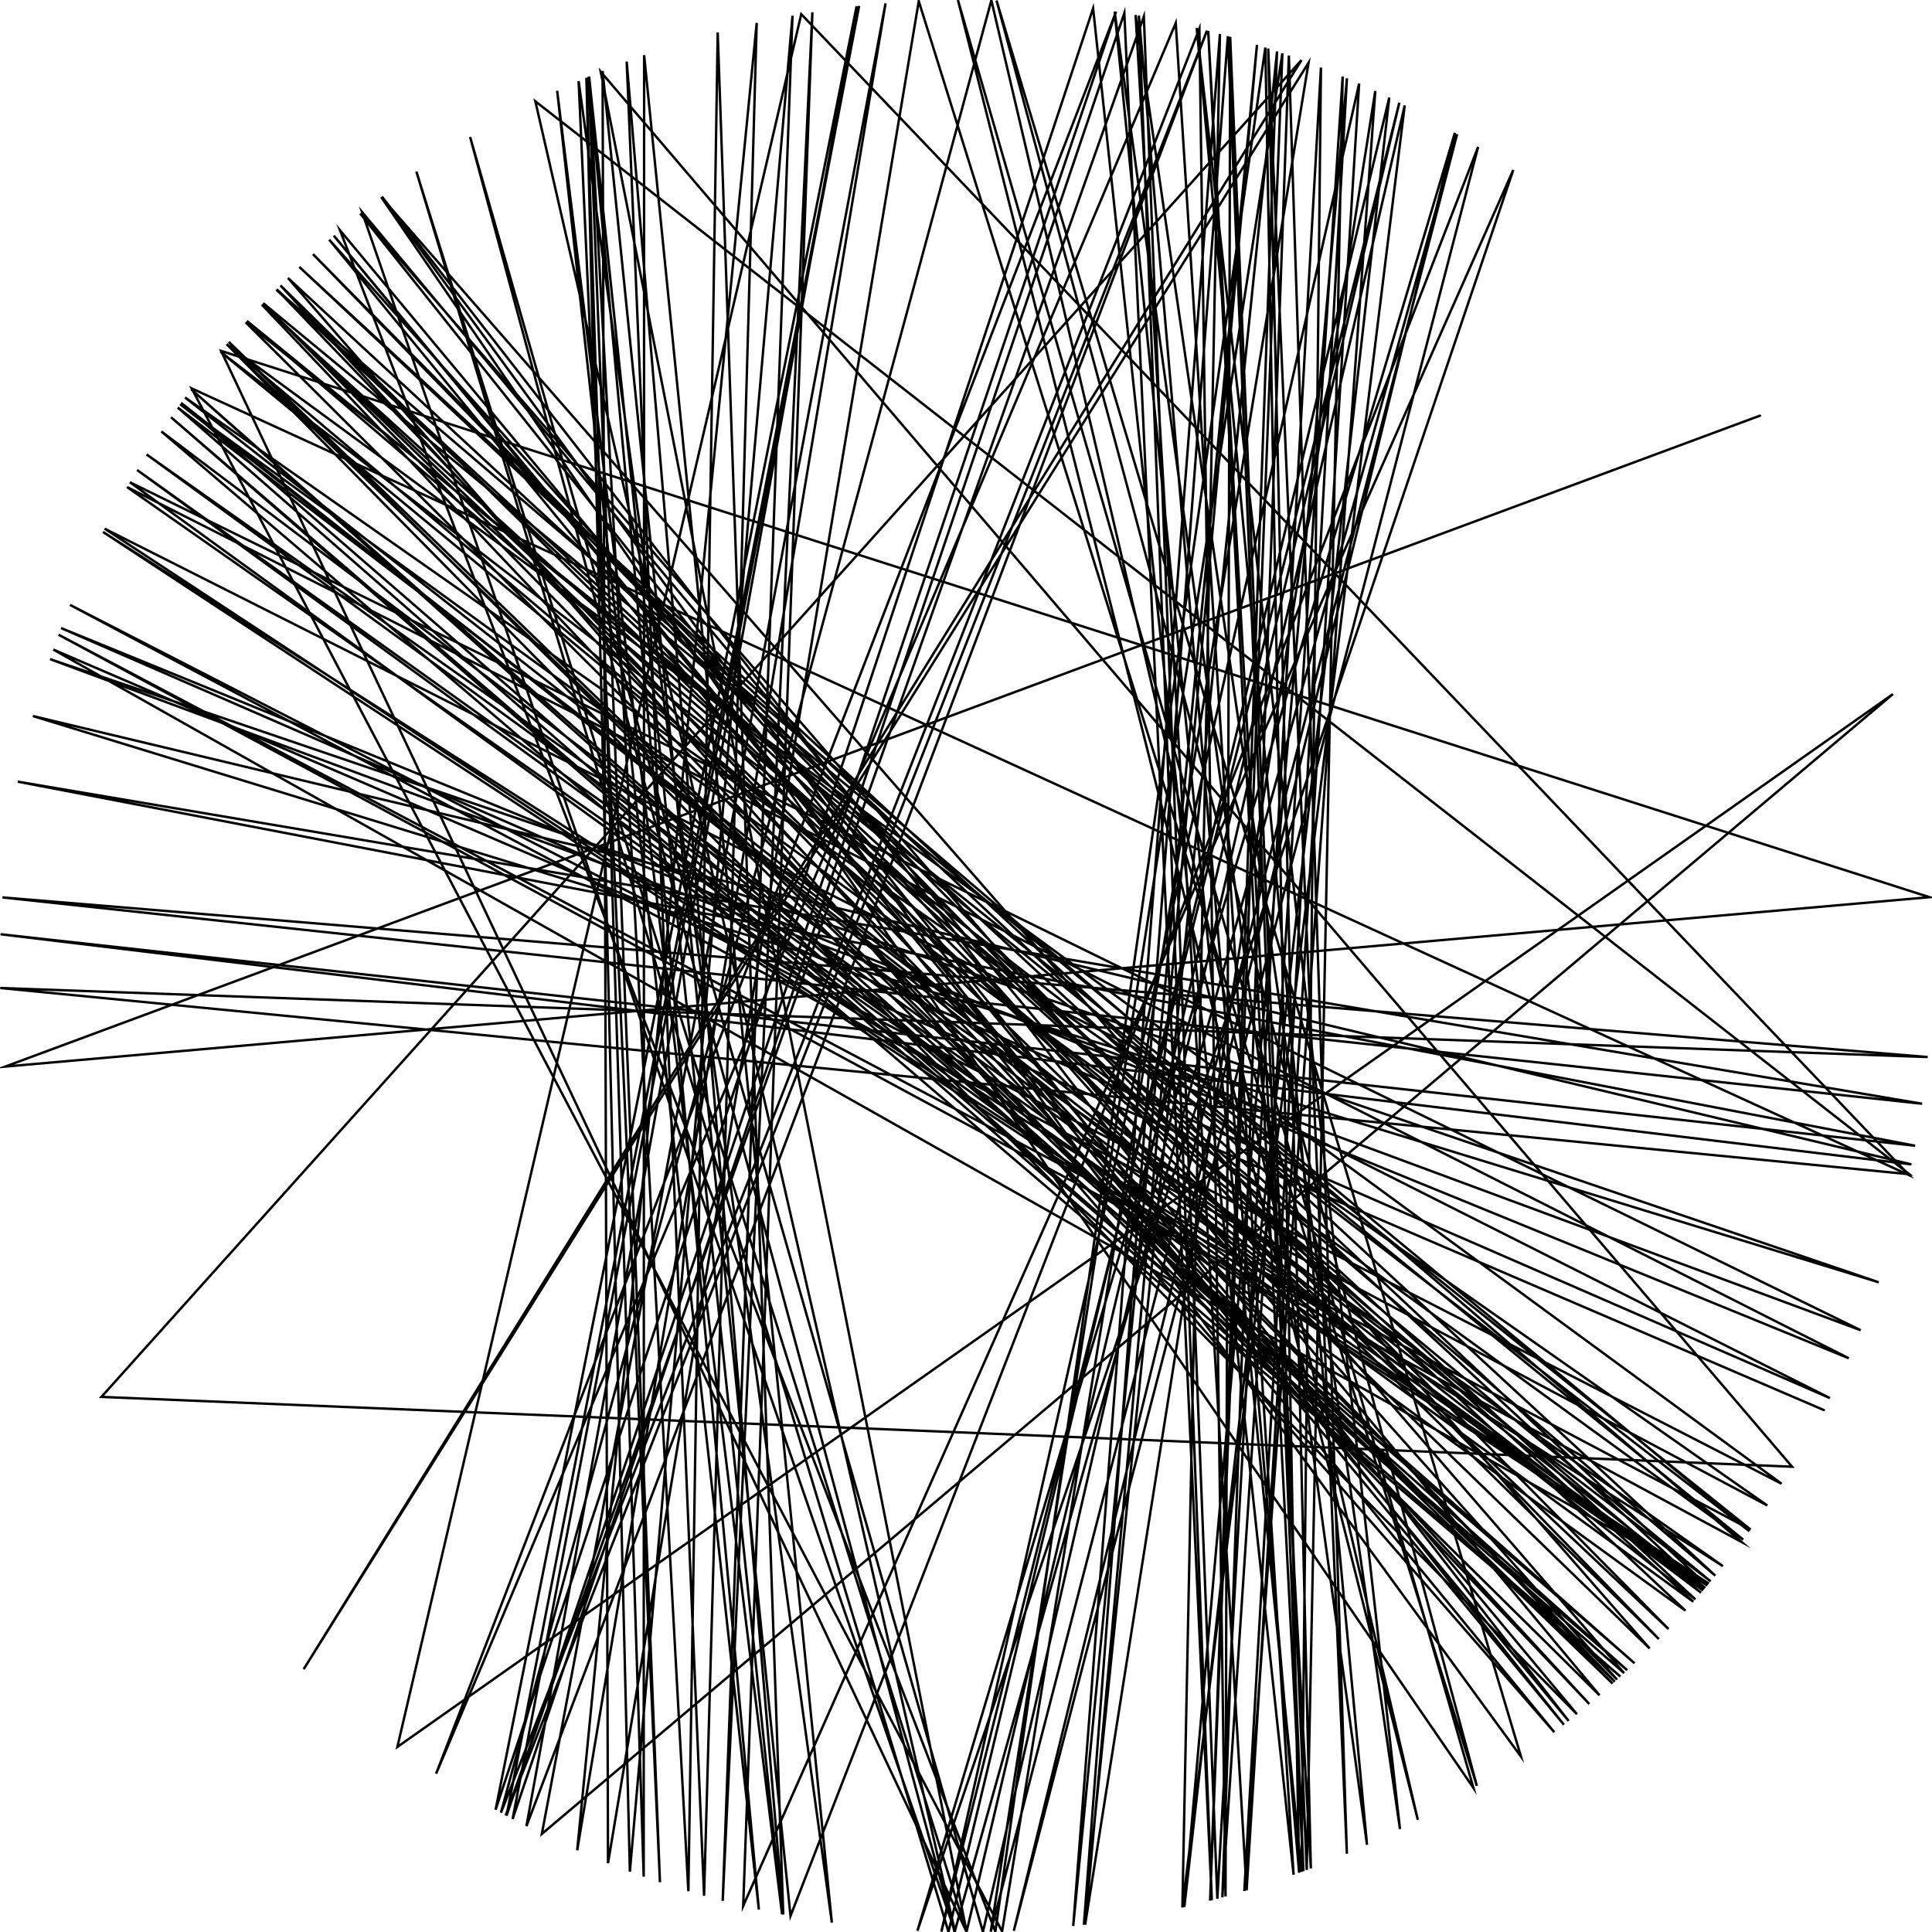
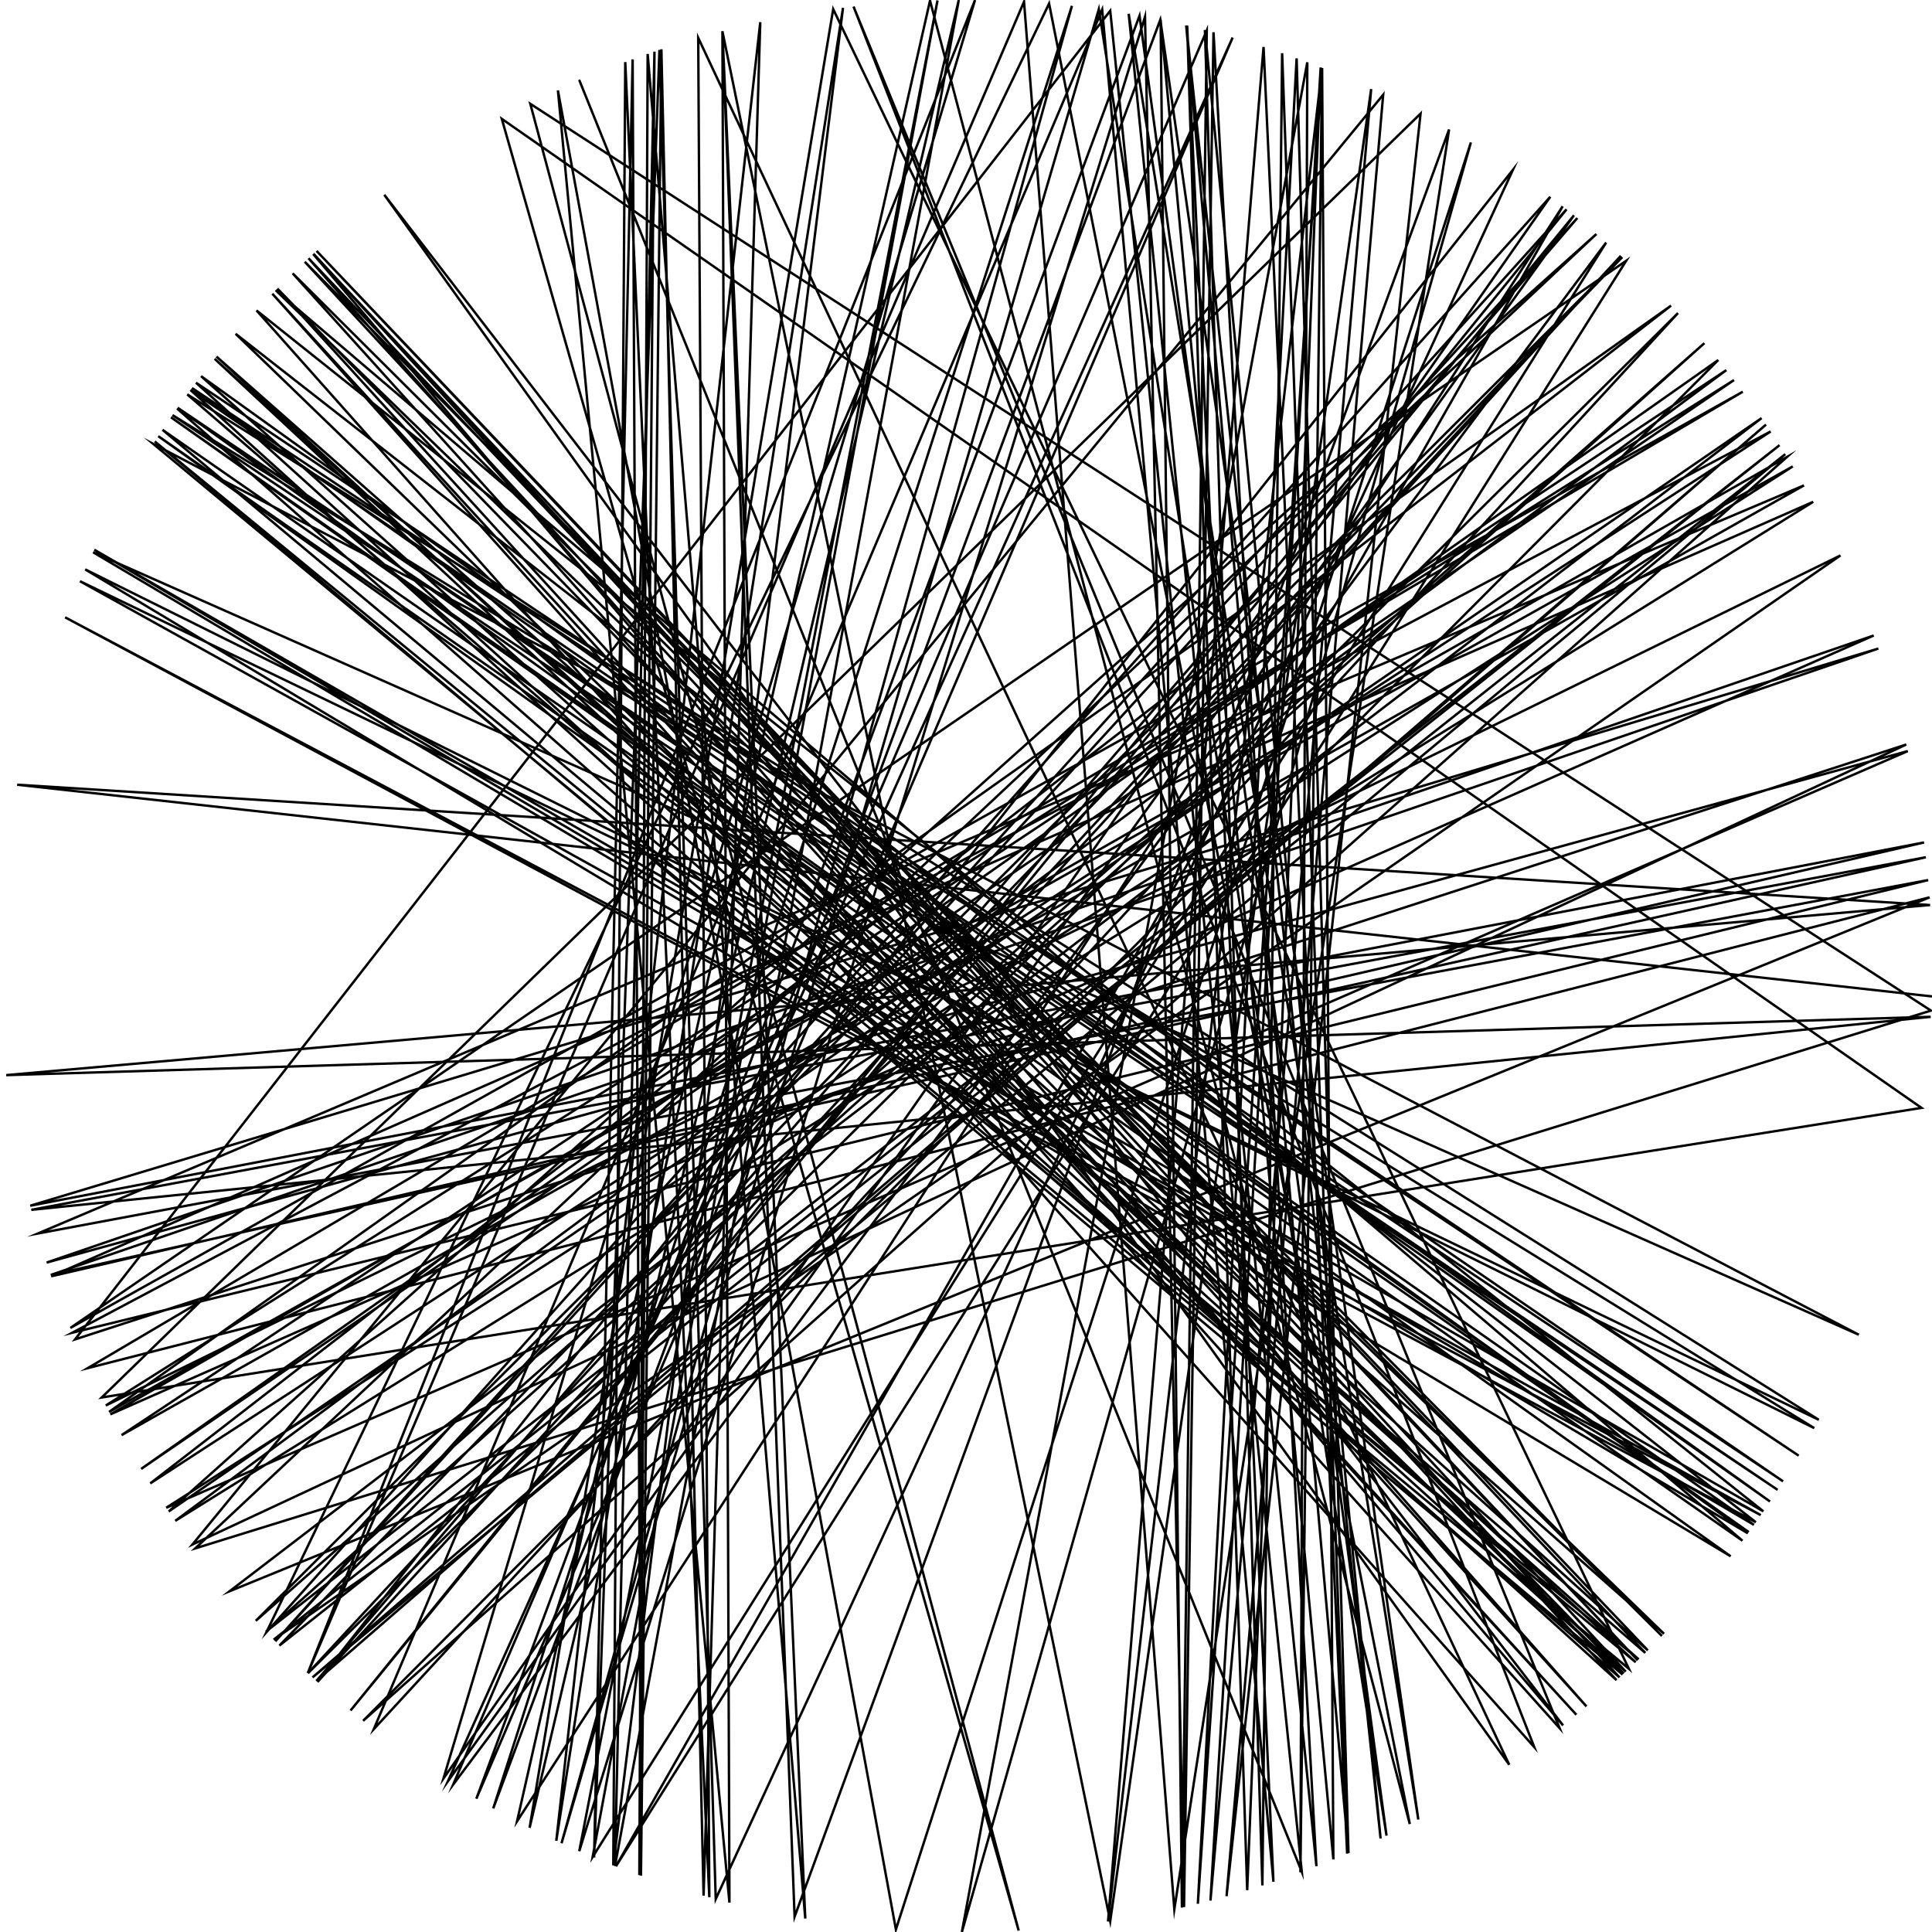
<svg xmlns="http://www.w3.org/2000/svg" style="fill-opacity:1; color-rendering:auto; color-interpolation:auto; text-rendering:auto; stroke:black; stroke-linecap:square; stroke-miterlimit:10; shape-rendering:auto; stroke-opacity:1; fill:black; stroke-dasharray:none; font-weight:normal; stroke-width:1; font-family:'Dialog'; font-style:normal; stroke-linejoin:miter; font-size:12px; stroke-dashoffset:0; image-rendering:auto;" width="800" height="800">
  <defs id="genericDefs" />
  <g>
    <g style="stroke-linecap:round;">
-       <path style="fill:none;" d="M728.745 172.125 L728.745 172.125 L2.174 441.647 L2.174 441.647 L798.984 371.504 L91.561 145.313 L91.561 145.313 L91.561 145.313 L400.254 800 L400.254 800 L400.254 800 L248.742 29.701 L248.742 29.701 L248.742 29.701 L248.742 29.701 L248.742 29.701 L248.742 29.701 L742.068 607.338 L41.999 578.425 L538.909 24.894 L125.743 691.176 L125.743 691.176 L125.743 691.176 L125.743 691.176 L125.743 691.176 L125.743 691.176 L541.843 25.994 L414.942 799.721 L79.379 160.83 L79.379 160.83 L79.379 160.83 L79.379 160.83 L79.379 160.83 L790.514 486.597 L790.514 486.597 L790.514 486.597 L331.776 5.861 L331.776 5.861 L331.776 5.861 L331.776 5.861 L331.776 5.861 L164.55 723.362 L164.55 723.362 L164.55 723.362 L164.55 723.362 L783.827 287.407 L224.368 759.379 L224.368 759.379 L224.368 759.379 L224.368 759.379 L366.685 1.39 L239.002 766.169 L313.334 9.502 L291.545 785.016 L259.491 25.491 L324.331 792.778 L297.184 13.44 L285.036 783.123 L243.933 31.703 L323.837 792.682 L230.71 37.59 L314.225 790.695 L243.726 31.79 L273.278 779.396 L239.591 33.573 L344.458 796.125 L266.72 22.858 L266.545 777.081 L242.822 32.175 L260.816 775.004 L328.16 6.504 L299.251 787.104 L336.394 5.09 L307.739 789.215 L626.611 70.383 L379.882 799.494 L602.432 55.005 L419.798 799.51 L612.058 60.837 L327.331 793.344 L249.516 29.386 L251.763 771.518 L380.436 0.479 L611.538 739.487 L412.648 0.2 L629.818 727.389 L158.138 81.405 L649.547 712.612 L138.212 97.565 L647.582 714.17 L149.16 88.424 L672.519 692.803 L73.613 168.761 L708.34 654.807 L91.29 145.642 L724.384 634.04 L109.009 125.547 L669.601 695.492 L136.298 99.232 L643.605 717.264 L119.225 115.105 L705.673 657.999 L56.76 194.607 L701.172 663.24 L108.439 126.153 L658.098 705.59 L116.13 118.189 L686.913 678.713 L129.601 105.238 L690.904 674.545 L108.745 125.827 L683.086 682.6 L157.855 81.62 L610.128 740.362 L396.659 0.014 L587.093 753.548 L410.5 0.138 L207.434 750.597 L496.642 11.85 L507.465 785.294 L509.39 15.248 L541.085 774.293 L555.971 31.662 L506.149 785.658 L533.689 23.003 L557.715 767.595 L525.134 20.077 L542.79 773.646 L500.286 12.776 L539.726 774.802 L508.432 14.977 L448.816 797.01 L528.787 21.3 L501.079 787.018 L531.006 22.062 L410.241 799.869 L603.351 55.546 L395.278 799.972 L194.669 56.723 L407.011 799.938 L581.665 43.632 L489.594 789.837 L505.146 14.067 L444.394 797.529 L520.486 18.578 L449.34 796.945 L569.475 37.677 L515.249 783.038 L557.741 32.416 L490.407 789.649 L575.261 40.44 L392.748 799.934 L172.411 71.058 L400.201 800 L579.435 42.505 L389.805 799.87 L562.784 34.622 L516.192 782.752 L470.228 6.213 L579.701 757.362 L495.533 11.576 L566.053 763.904 L461.54 4.762 L538.921 775.101 L546.976 27.981 L504.07 786.225 L473.639 6.837 L209.44 751.691 L499.8 12.65 L217.984 756.188 L354.699 2.574 L205.207 749.365 L452.63 3.478 L535.651 776.296 L486.85 9.543 L180.583 734.449 L462.133 4.855 L209.738 751.853 L355.746 2.456 L212.265 753.207 L465.562 5.41 L501.784 786.833 L471.593 6.459 L537.95 775.46 L523.953 19.69 L412.143 799.816 L140.793 95.35 L652.996 709.827 L93.889 142.519 L737.701 614.378 L28.997 250.477 L731.81 623.388 L76.614 164.582 L706.088 657.508 L60.694 188.171 L713.436 648.511 L42.654 220.267 L706.9 656.539 L123.941 110.533 L710.268 652.455 L102.241 132.905 L721.83 637.54 L74.598 167.377 L704.397 659.504 L66.822 178.657 L670.98 694.227 L70.808 172.772 L673.807 691.599 L79.135 161.158 L676.839 688.721 L75.003 166.811 L702.016 662.271 L114.547 119.792 L668.654 696.353 L94.711 141.546 L662.331 701.964 L149.929 87.807 L395.492 799.975 L221.677 41.949 L790.599 486.211 L0.104 409.107 L798.22 437.695 L1.01 371.594 L795.913 457.031 L7.352 323.66 L793.015 474.426 L0.216 386.844 L791.475 482.145 L13.624 296.494 L777.951 530.97 L20.722 272.923 L770.478 550.818 L53.776 199.677 L697.905 666.932 L114.4 119.942 L721.13 638.486 L24.259 262.819 L724.878 633.355 L101.74 133.465 L667.778 697.145 L93.853 142.562 L705.19 658.571 L52.62 201.689 L765.538 562.425 L25.279 260.056 L757.75 578.928 L43.342 218.905 L707.571 655.734 L22.072 268.964 L755.232 583.876" />
+       <path style="fill:none;" d="M239.961 33.411 L539.037 775.058 L459.721 4.483 L31.087 554.608 L789.345 308.289 L79.669 639.558 L572.748 39.225 L507.883 785.177 L588.223 47.052 L42.12 578.667 L795.662 458.75 L207.783 49.212 L421.812 799.405 L421.812 799.405 L219.592 42.994 L799.573 418.466 L80.863 641.147 L661.034 96.913 L69.871 625.865 L69.871 625.865 L729.439 173.131 L729.439 173.131 L95.084 658.894 L95.084 658.894 L798.989 371.571 L36.312 566.528 L721.644 162.207 L29.137 549.87 L29.137 549.87 L673.369 107.99 L255.037 772.808 L255.037 772.808 L647.064 85.422 L214.094 754.174 L385.105 0.277 L583.758 755.293 L583.758 755.293 L434.402 1.482 L110.335 675.852 L641.95 81.472 L183.633 736.43 L403.738 0.018 L127.439 692.764 L424.023 0.722 L486.266 790.587 L600.038 53.612 L329.029 793.653 L299.126 12.928 L459.722 795.516 L567.77 36.884 L501.225 786.98 L546.863 27.936 L516.434 782.679 L491.573 10.623 L527.304 779.201 L456.388 3.994 L154.772 716.011 L694.81 129.654 L127.52 692.839 L671.153 105.932 L131.463 696.459 L626.481 70.294 L296.374 786.344 L273.057 20.678 L246.001 769.167 L261.961 24.573 L265.408 776.676 L273.863 20.409 L291.34 784.958 L314.813 9.176 L230.34 762.237 L349.071 3.256 L253.946 772.382 L258.906 25.711 L293.714 785.621 L289.117 15.676 L624.951 730.752 L159.129 80.655 L647.226 714.451 L129.678 105.168 L678.133 687.475 L127.747 106.95 L656.916 706.585 L121.183 113.188 L688.169 677.415 L126.197 108.397 L669.374 695.699 L78.877 161.504 L738.331 613.382 L73.325 169.168 L670.606 694.572 L129.795 105.061 L673.185 692.181 L88.888 148.585 L682.319 683.366 L131.076 103.892 L681.272 684.404 L77.539 163.317 L753.118 587.904 L33.107 240.658 L729.09 627.375 L26.965 255.623 L727.042 630.312 L97.56 138.218 L671.879 693.398 L64.103 182.807 L678.531 687.09 L83.238 155.743 L732.917 621.735 L79.495 160.675 L744.803 602.758 L81.156 158.466 L672.341 692.968 L114.843 119.49 L652.737 710.039 L112.763 121.621 L645.789 715.575 L353.429 2.72 L635.315 723.461 L106.216 128.539 L730.169 625.806 L39.045 227.63 L726.265 631.41 L70.797 172.788 L724.119 634.407 L67.281 177.969 L677.288 688.29 L89.641 147.657 L689.033 676.514 L114.166 120.18 L721.516 637.966 L65.536 180.605 L716.633 644.425 L35.272 235.765 L751.258 591.358 L71.422 171.885 L736.077 616.915 L73.552 168.847 L723.754 634.912 L38.55 228.671 L769.712 552.686 L63.456 183.81 L674.466 690.978 L345.01 3.798 L219.298 756.857 L397.01 0.011 L254.653 772.658 L271.003 21.371 L264.739 776.437 L268.182 22.344 L333.449 794.425 L299.139 12.925 L302.047 787.821 L231.021 37.445 L370.975 798.946 L609.061 58.982 L398.296 799.996 L541.323 25.797 L538.474 775.267 L547.416 28.155 L458.808 795.653 L523.21 19.449 L557.824 767.548 L530.901 22.025 L522.726 780.708 L498.933 12.428 L571.674 761.287 L491.18 10.531 L558.38 767.309 L536.902 24.157 L496.008 788.307 L547.456 28.171 L552.121 769.945 L480.577 8.2 L489.416 789.878 L499.696 12.623 L187.639 738.973 L665.07 100.437 L245.403 768.917 L388.201 0.174 L239.853 766.542 L474.122 6.928 L490.283 789.678 L502.482 13.351 L545.098 772.755 L467.366 5.713 L587.294 753.442 L480.458 8.175 L204.238 748.823 L443.868 2.413 L232.519 763.249 L455 3.799 L574.137 760.106 L471.851 6.506 L197.238 744.801 L510.414 15.541 L185.462 737.6 L651.75 89.159 L145.148 708.302 L648.669 86.689 L113.988 679.638 L653.147 90.296 L131.003 696.041 L731.269 175.81 L129.406 694.583 L739.241 188.068 L115.711 681.389 L671.738 106.472 L105.924 671.145 L705.755 142.097 L110.116 675.621 L736.878 184.331 L113.324 678.957 L762.081 230.007 L43.799 581.991 L718.014 157.374 L58.474 608.23 L711.505 149.073 L150.369 712.545 L739.96 189.223 L45.692 585.65 L775.863 263.154 L19.317 522.803 L789.975 311.009 L68.833 624.341 L742.349 193.125 L45.17 584.65 L691.944 126.561 L62.215 614.245 L733.185 178.668 L29.944 551.849 L798.414 364.416 L15.646 510.78 L746.982 200.994 L50.337 594.256 L714.832 153.26 L72.565 629.753 L750.797 207.798 L21.197 528.486 L796.715 348.838 L12.514 499.272 L777.786 268.555 L21.011 527.936 L797.457 354.971 L12.954 500.971 L799.446 421.039 L2.561 445.189 L799.202 374.748 L7.108 324.925 L799.802 412.571" />
    </g>
  </g>
</svg>
